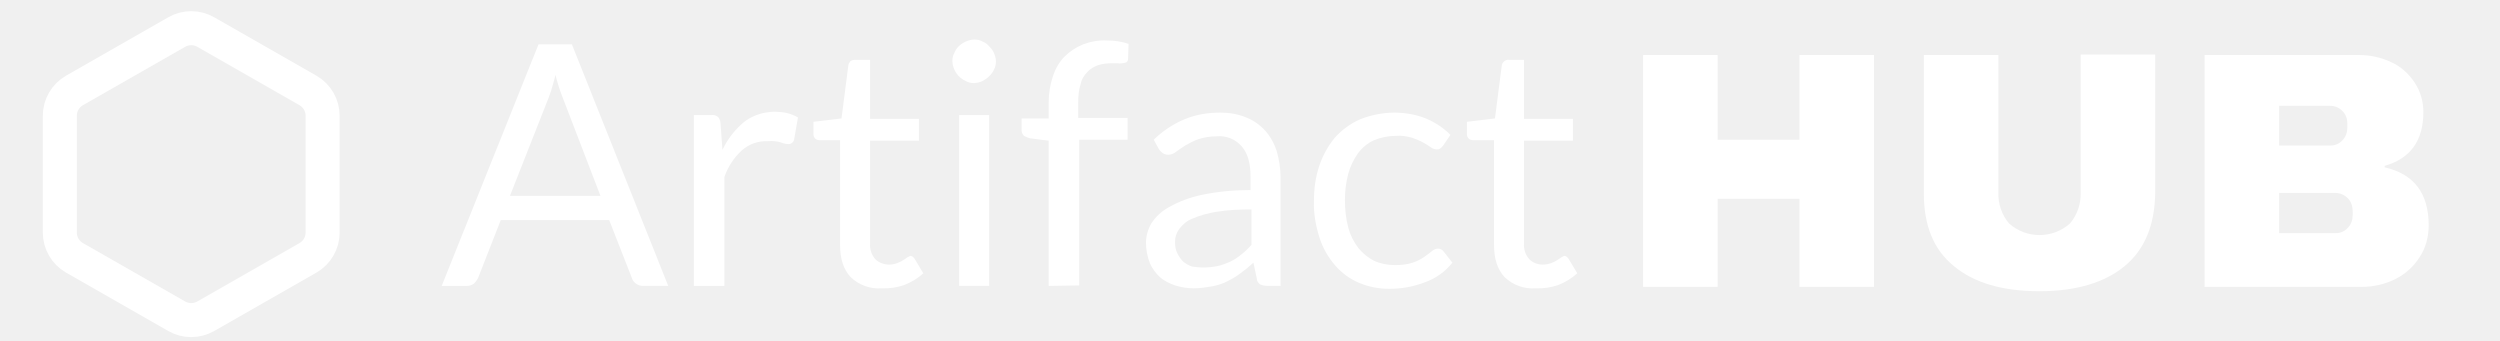
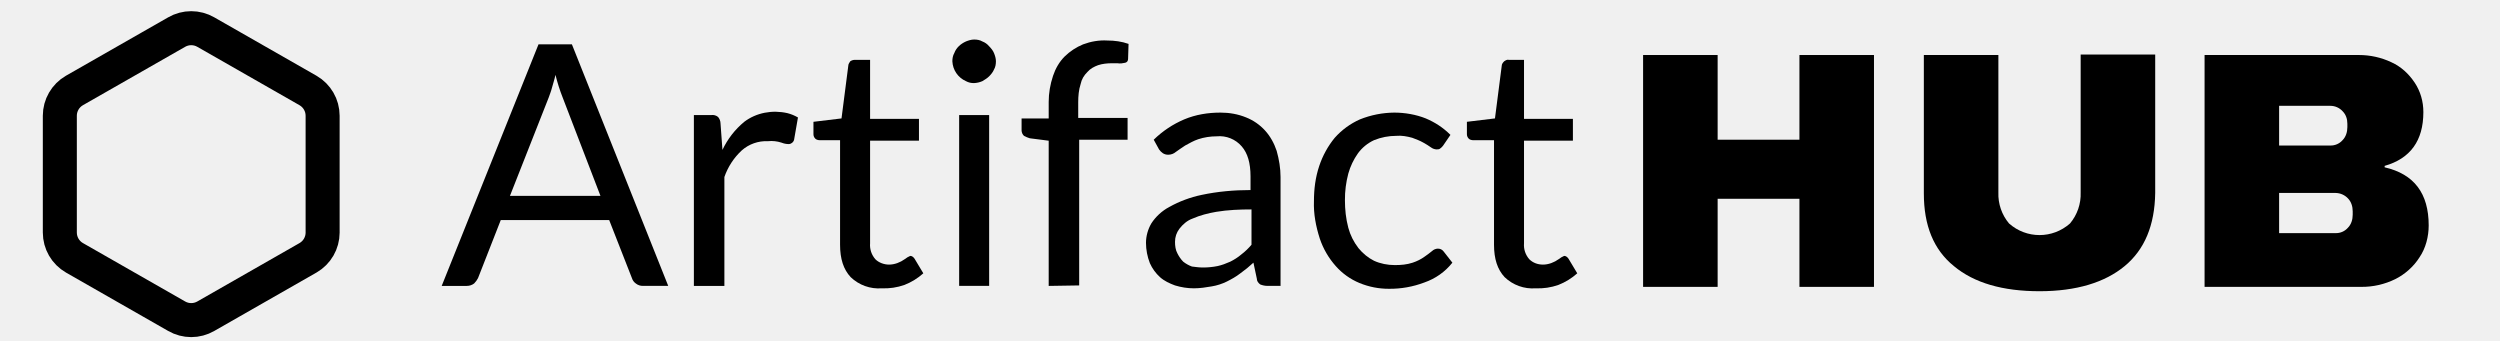
<svg xmlns="http://www.w3.org/2000/svg" width="147" height="20">
-   <path d="M39.292 16.81h-1.48a.643.643 0 01-.427-.142.597.597 0 01-.227-.313L35.82 12.94h-6.375l-1.338 3.415a1.263 1.263 0 01-.228.313.7.7 0 01-.427.143h-1.48l5.692-14.203h1.964l5.664 14.203m-9.307-5.294h5.322l-2.22-5.778c-.17-.427-.313-.882-.426-1.338-.057.285-.143.513-.2.74-.056.228-.142.427-.199.598l-2.277 5.778z" fill-rule="evenodd" fill="#fff" />
-   <path d="M40.8 16.81V6.765h1.025a.51.51 0 01.399.114.6.6 0 01.142.37l.114 1.565a4.797 4.797 0 011.28-1.65c.712-.542 1.651-.712 2.534-.513.227.057.427.142.626.256l-.228 1.31a.334.334 0 01-.313.255c-.142 0-.285-.028-.427-.085a1.912 1.912 0 00-.797-.085 2.17 2.17 0 00-1.537.54 3.848 3.848 0 00-1.024 1.566v6.404H40.8z" fill-rule="evenodd" fill="#fff" />
-   <path d="M51.844 16.953a2.376 2.376 0 01-1.822-.655c-.427-.455-.626-1.081-.626-1.906V8.244h-1.195c-.086 0-.2-.029-.257-.086a.365.365 0 01-.113-.284v-.712l1.65-.199.399-3.102c0-.086.057-.171.114-.256a.48.48 0 01.284-.086h.883v3.472h2.874v1.281h-2.874v6.034a1.26 1.26 0 00.313.94c.199.199.512.312.797.312.17 0 .313-.028.483-.085.114-.057.228-.085.342-.17.114-.058.17-.115.256-.171l.171-.086c.114 0 .2.086.256.17l.512.855a3.642 3.642 0 01-1.11.683 3.554 3.554 0 01-1.337.199z" fill-rule="evenodd" fill="#fff" />
-   <path d="M58.56 3.605c0 .17-.028.341-.113.483-.057.143-.171.285-.285.399-.114.114-.256.2-.398.284a1.34 1.34 0 01-.484.114.936.936 0 01-.484-.114 1.34 1.34 0 01-.797-1.167c0-.17.029-.341.114-.483.114-.313.37-.541.683-.683.142-.057.313-.114.484-.114.17 0 .341.028.484.114a.944.944 0 01.398.284c.114.114.228.256.285.399.057.142.114.313.114.484m-.399 3.159V16.81h-1.764V6.764h1.764z" fill-rule="evenodd" fill="#fff" />
-   <path d="M61.663 16.81V8.273l-1.11-.142c-.114-.029-.228-.085-.342-.142a.457.457 0 01-.142-.313v-.712h1.594v-.968c0-.512.085-1.024.256-1.537.142-.427.37-.825.683-1.138a3.4 3.4 0 011.082-.712c.455-.17.939-.256 1.423-.227.427 0 .854.057 1.252.199l-.028.882c0 .114-.057.2-.171.228-.142.028-.285.057-.456.028h-.313c-.284 0-.569.029-.825.114-.228.086-.455.2-.626.399-.2.199-.342.427-.399.711-.113.342-.142.712-.142 1.082v.91h2.903v1.281h-2.846v8.567l-1.793.029z" fill-rule="evenodd" fill="#fff" />
-   <path d="M75.325 16.81h-.797c-.143 0-.285-.028-.427-.085-.114-.085-.2-.199-.2-.341l-.199-.94a7.414 7.414 0 01-.768.627c-.256.199-.513.341-.797.484a3.2 3.2 0 01-.883.284c-.341.057-.683.114-1.053.114-.37 0-.74-.057-1.11-.17-.313-.115-.626-.257-.882-.485a2.46 2.46 0 01-.597-.825 3.306 3.306 0 01-.228-1.195c0-.399.114-.797.313-1.139.256-.398.626-.74 1.053-.967a6.725 6.725 0 011.907-.712c.94-.2 1.907-.285 2.874-.285v-.797c0-.797-.17-1.366-.512-1.764a1.72 1.72 0 00-1.48-.598c-.37 0-.74.057-1.081.17-.257.086-.513.229-.769.37-.2.143-.398.257-.54.37a.698.698 0 01-.456.172.574.574 0 01-.313-.086.866.866 0 01-.228-.227l-.313-.57a5.818 5.818 0 011.793-1.195c.683-.285 1.395-.399 2.135-.399.512 0 1.025.086 1.508.285a3 3 0 011.11.769c.313.341.541.768.683 1.195.143.512.228 1.025.228 1.537v6.404h.028m-4.582-1.082c.285 0 .57-.028.854-.085.256-.057.484-.143.74-.256.228-.114.456-.256.655-.427.227-.171.427-.37.597-.57v-2.077c-.683 0-1.394.028-2.077.142-.484.085-.94.2-1.395.399-.313.113-.57.341-.768.597-.171.228-.257.484-.257.769 0 .227.029.484.143.683.085.17.199.341.341.484.143.114.342.227.513.284.227.029.427.057.654.057z" fill-rule="evenodd" fill="#fff" />
+   <path d="M39.292 16.81h-1.48a.643.643 0 01-.427-.142.597.597 0 01-.227-.313L35.82 12.94h-6.375l-1.338 3.415a1.263 1.263 0 01-.228.313.7.7 0 01-.427.143h-1.48l5.692-14.203h1.964l5.664 14.203m-9.307-5.294h5.322l-2.22-5.778c-.17-.427-.313-.882-.426-1.338-.057.285-.143.513-.2.74-.056.228-.142.427-.199.598l-2.277 5.778z" fill-rule="evenodd" fill="currentColor" />
+   <path d="M40.8 16.81V6.765h1.025a.51.51 0 01.399.114.6.6 0 01.142.37l.114 1.565a4.797 4.797 0 011.28-1.65c.712-.542 1.651-.712 2.534-.513.227.057.427.142.626.256l-.228 1.31a.334.334 0 01-.313.255c-.142 0-.285-.028-.427-.085a1.912 1.912 0 00-.797-.085 2.17 2.17 0 00-1.537.54 3.848 3.848 0 00-1.024 1.566v6.404H40.8z" fill-rule="evenodd" fill="currentColor" />
+   <path d="M51.844 16.953a2.376 2.376 0 01-1.822-.655c-.427-.455-.626-1.081-.626-1.906V8.244h-1.195c-.086 0-.2-.029-.257-.086a.365.365 0 01-.113-.284v-.712l1.65-.199.399-3.102c0-.086.057-.171.114-.256a.48.48 0 01.284-.086h.883v3.472h2.874v1.281h-2.874v6.034a1.26 1.26 0 00.313.94c.199.199.512.312.797.312.17 0 .313-.028.483-.085.114-.057.228-.085.342-.17.114-.058.17-.115.256-.171l.171-.086c.114 0 .2.086.256.17l.512.855a3.642 3.642 0 01-1.11.683 3.554 3.554 0 01-1.337.199z" fill-rule="evenodd" fill="currentColor" />
+   <path d="M58.56 3.605c0 .17-.028.341-.113.483-.057.143-.171.285-.285.399-.114.114-.256.2-.398.284a1.34 1.34 0 01-.484.114.936.936 0 01-.484-.114 1.34 1.34 0 01-.797-1.167c0-.17.029-.341.114-.483.114-.313.37-.541.683-.683.142-.057.313-.114.484-.114.17 0 .341.028.484.114a.944.944 0 01.398.284c.114.114.228.256.285.399.057.142.114.313.114.484m-.399 3.159V16.81h-1.764V6.764h1.764z" fill-rule="evenodd" fill="currentColor" />
+   <path d="M61.663 16.81V8.273l-1.11-.142c-.114-.029-.228-.085-.342-.142a.457.457 0 01-.142-.313v-.712h1.594v-.968c0-.512.085-1.024.256-1.537.142-.427.37-.825.683-1.138a3.4 3.4 0 011.082-.712c.455-.17.939-.256 1.423-.227.427 0 .854.057 1.252.199l-.028.882c0 .114-.057.2-.171.228-.142.028-.285.057-.456.028h-.313c-.284 0-.569.029-.825.114-.228.086-.455.2-.626.399-.2.199-.342.427-.399.711-.113.342-.142.712-.142 1.082v.91h2.903v1.281h-2.846v8.567l-1.793.029z" fill-rule="evenodd" fill="currentColor" />
+   <path d="M75.325 16.81h-.797c-.143 0-.285-.028-.427-.085-.114-.085-.2-.199-.2-.341l-.199-.94a7.414 7.414 0 01-.768.627c-.256.199-.513.341-.797.484a3.2 3.2 0 01-.883.284c-.341.057-.683.114-1.053.114-.37 0-.74-.057-1.11-.17-.313-.115-.626-.257-.882-.485a2.46 2.46 0 01-.597-.825 3.306 3.306 0 01-.228-1.195c0-.399.114-.797.313-1.139.256-.398.626-.74 1.053-.967a6.725 6.725 0 011.907-.712c.94-.2 1.907-.285 2.874-.285v-.797c0-.797-.17-1.366-.512-1.764a1.72 1.72 0 00-1.48-.598c-.37 0-.74.057-1.081.17-.257.086-.513.229-.769.37-.2.143-.398.257-.54.37a.698.698 0 01-.456.172.574.574 0 01-.313-.086.866.866 0 01-.228-.227l-.313-.57a5.818 5.818 0 011.793-1.195c.683-.285 1.395-.399 2.135-.399.512 0 1.025.086 1.508.285a3 3 0 011.11.769c.313.341.541.768.683 1.195.143.512.228 1.025.228 1.537v6.404h.028m-4.582-1.082c.285 0 .57-.028.854-.085.256-.057.484-.143.74-.256.228-.114.456-.256.655-.427.227-.171.427-.37.597-.57v-2.077c-.683 0-1.394.028-2.077.142-.484.085-.94.2-1.395.399-.313.113-.57.341-.768.597-.171.228-.257.484-.257.769 0 .227.029.484.143.683.085.17.199.341.341.484.143.114.342.227.513.284.227.029.427.057.654.057z" fill-rule="evenodd" fill="currentColor" />
  <g>
-     <path d="M84.86 8.557c-.058.057-.086.114-.172.17-.056.058-.142.058-.227.058a.597.597 0 01-.313-.114 4.478 4.478 0 00-.456-.285c-.199-.114-.427-.2-.654-.285-.313-.085-.626-.142-.94-.113a3.46 3.46 0 00-1.309.256 2.44 2.44 0 00-.939.768 3.85 3.85 0 00-.57 1.196 5.906 5.906 0 00-.198 1.565c0 .54.056 1.082.199 1.622.114.427.313.826.597 1.196.257.313.57.569.911.74.37.17.797.256 1.224.256.37 0 .712-.029 1.053-.142.256-.086.484-.2.683-.342.171-.114.313-.228.456-.341a.525.525 0 01.341-.143c.142 0 .256.057.342.171l.512.655c-.427.54-.996.939-1.65 1.166a5.71 5.71 0 01-2.079.37 4.496 4.496 0 01-1.736-.341 3.797 3.797 0 01-1.394-.996 4.657 4.657 0 01-.94-1.623c-.227-.711-.37-1.451-.341-2.191 0-.712.085-1.395.313-2.078.2-.597.512-1.167.91-1.65a4.33 4.33 0 011.48-1.082 5.555 5.555 0 012.022-.399c.626 0 1.28.114 1.85.342.54.228 1.024.54 1.451.968l-.427.626z" fill-rule="evenodd" fill="#fff" />
+     <path d="M84.86 8.557c-.058.057-.086.114-.172.17-.056.058-.142.058-.227.058a.597.597 0 01-.313-.114 4.478 4.478 0 00-.456-.285c-.199-.114-.427-.2-.654-.285-.313-.085-.626-.142-.94-.113a3.46 3.46 0 00-1.309.256 2.44 2.44 0 00-.939.768 3.85 3.85 0 00-.57 1.196 5.906 5.906 0 00-.198 1.565c0 .54.056 1.082.199 1.622.114.427.313.826.597 1.196.257.313.57.569.911.74.37.17.797.256 1.224.256.37 0 .712-.029 1.053-.142.256-.086.484-.2.683-.342.171-.114.313-.228.456-.341a.525.525 0 01.341-.143c.142 0 .256.057.342.171l.512.655c-.427.54-.996.939-1.65 1.166a5.71 5.71 0 01-2.079.37 4.496 4.496 0 01-1.736-.341 3.797 3.797 0 01-1.394-.996 4.657 4.657 0 01-.94-1.623c-.227-.711-.37-1.451-.341-2.191 0-.712.085-1.395.313-2.078.2-.597.512-1.167.91-1.65a4.33 4.33 0 011.48-1.082 5.555 5.555 0 012.022-.399c.626 0 1.28.114 1.85.342.54.228 1.024.54 1.451.968l-.427.626z" fill-rule="evenodd" fill="currentColor" />
  </g>
  <g>
-     <path d="M90.295 16.953a2.375 2.375 0 01-1.821-.655c-.427-.455-.626-1.081-.626-1.906V8.244h-1.224c-.086 0-.2-.029-.256-.086a.365.365 0 01-.114-.284v-.712l1.65-.199.399-3.102c0-.086.057-.171.142-.256.086-.057.171-.114.285-.086h.882v3.472h2.875v1.281h-2.875v6.034a1.26 1.26 0 00.313.94c.2.199.484.312.797.312.171 0 .313-.028.484-.085.114-.057.228-.085.342-.17.114-.058.17-.115.256-.171l.17-.086c.114 0 .2.086.257.17l.512.855a3.64 3.64 0 01-1.11.683 3.554 3.554 0 01-1.338.199z" fill-rule="evenodd" fill="#fff" />
+     <path d="M90.295 16.953a2.375 2.375 0 01-1.821-.655c-.427-.455-.626-1.081-.626-1.906V8.244h-1.224c-.086 0-.2-.029-.256-.086a.365.365 0 01-.114-.284v-.712l1.65-.199.399-3.102c0-.086.057-.171.142-.256.086-.057.171-.114.285-.086h.882v3.472h2.875v1.281h-2.875v6.034a1.26 1.26 0 00.313.94c.2.199.484.312.797.312.171 0 .313-.028.484-.085.114-.057.228-.085.342-.17.114-.058.17-.115.256-.171l.17-.086c.114 0 .2.086.257.17l.512.855a3.64 3.64 0 01-1.11.683 3.554 3.554 0 01-1.338.199z" fill-rule="evenodd" fill="currentColor" />
  </g>
  <g>
-     <path d="M105.807 16.868v-5.18h-4.81v5.18h-4.383V3.235h4.383v4.98h4.81v-4.98h4.383v13.633h-4.383z" fill-rule="evenodd" fill="#fff" />
+     <path d="M105.807 16.868v-5.18h-4.81v5.18h-4.383V3.235h4.383v4.98h4.81v-4.98h4.383v13.633h-4.383z" fill-rule="evenodd" fill="currentColor" />
  </g>
  <g>
-     <path d="M124.933 15.644c-1.167.967-2.846 1.48-5.009 1.48-2.163 0-3.842-.484-5.038-1.48-1.195-.968-1.764-2.391-1.764-4.27v-8.14h4.383v8.084a2.68 2.68 0 00.626 1.821c1.024.911 2.561.911 3.586 0a2.68 2.68 0 00.626-1.821V3.206h4.383v8.14c-.028 1.907-.626 3.33-1.793 4.298z" fill-rule="evenodd" fill="#fff" />
+     <path d="M124.933 15.644c-1.167.967-2.846 1.48-5.009 1.48-2.163 0-3.842-.484-5.038-1.48-1.195-.968-1.764-2.391-1.764-4.27v-8.14h4.383v8.084a2.68 2.68 0 00.626 1.821c1.024.911 2.561.911 3.586 0a2.68 2.68 0 00.626-1.821V3.206h4.383v8.14c-.028 1.907-.626 3.33-1.793 4.298z" fill-rule="evenodd" fill="currentColor" />
  </g>
  <g>
-     <path d="M140.615 3.661c.57.257 1.025.684 1.367 1.196.341.512.512 1.11.512 1.736 0 1.68-.769 2.732-2.277 3.16v.085c1.736.398 2.59 1.537 2.59 3.415 0 .655-.171 1.338-.541 1.879-.341.54-.854.996-1.423 1.28a4.436 4.436 0 01-1.992.456h-9.222V3.235h9.08c.654 0 1.309.142 1.906.426m-6.603 4.896h3.017a.926.926 0 00.712-.313c.199-.2.284-.484.284-.769v-.199c0-.285-.085-.54-.284-.74a.972.972 0 00-.712-.313h-3.017v2.334m0 5.151h3.33a.926.926 0 00.712-.313c.199-.199.285-.483.285-.768v-.2c0-.284-.086-.569-.285-.768a1.018 1.018 0 00-.712-.313h-3.33v2.362z" fill-rule="evenodd" fill="#fff" />
+     <path d="M140.615 3.661c.57.257 1.025.684 1.367 1.196.341.512.512 1.11.512 1.736 0 1.68-.769 2.732-2.277 3.16v.085c1.736.398 2.59 1.537 2.59 3.415 0 .655-.171 1.338-.541 1.879-.341.54-.854.996-1.423 1.28a4.436 4.436 0 01-1.992.456h-9.222V3.235h9.08c.654 0 1.309.142 1.906.426m-6.603 4.896h3.017a.926.926 0 00.712-.313c.199-.2.284-.484.284-.769v-.199c0-.285-.085-.54-.284-.74a.972.972 0 00-.712-.313h-3.017v2.334m0 5.151h3.33a.926.926 0 00.712-.313c.199-.199.285-.483.285-.768v-.2c0-.284-.086-.569-.285-.768a1.018 1.018 0 00-.712-.313h-3.33v2.362z" fill-rule="evenodd" fill="currentColor" />
  </g>
  <g>
-     <path d="M18.97 13.674V6.806c0-.613-.327-1.179-.858-1.485l-6.01-3.434a1.717 1.717 0 00-1.716 0L4.376 5.32c-.53.306-.858.872-.858 1.485v6.868c0 .613.327 1.179.858 1.485l6.01 3.434a1.717 1.717 0 001.717 0l6.01-3.434c.53-.306.857-.872.858-1.485z" stroke="#fff" stroke-width="2" stroke-line-join="round" stroke-miterlimit="2" stroke-linecap="round" fill="none" />
+     <path d="M18.97 13.674V6.806c0-.613-.327-1.179-.858-1.485l-6.01-3.434a1.717 1.717 0 00-1.716 0L4.376 5.32c-.53.306-.858.872-.858 1.485v6.868c0 .613.327 1.179.858 1.485l6.01 3.434a1.717 1.717 0 001.717 0l6.01-3.434c.53-.306.857-.872.858-1.485z" stroke="currentColor" stroke-width="2" stroke-line-join="round" stroke-miterlimit="2" stroke-linecap="round" fill="none" />
  </g>
</svg>
